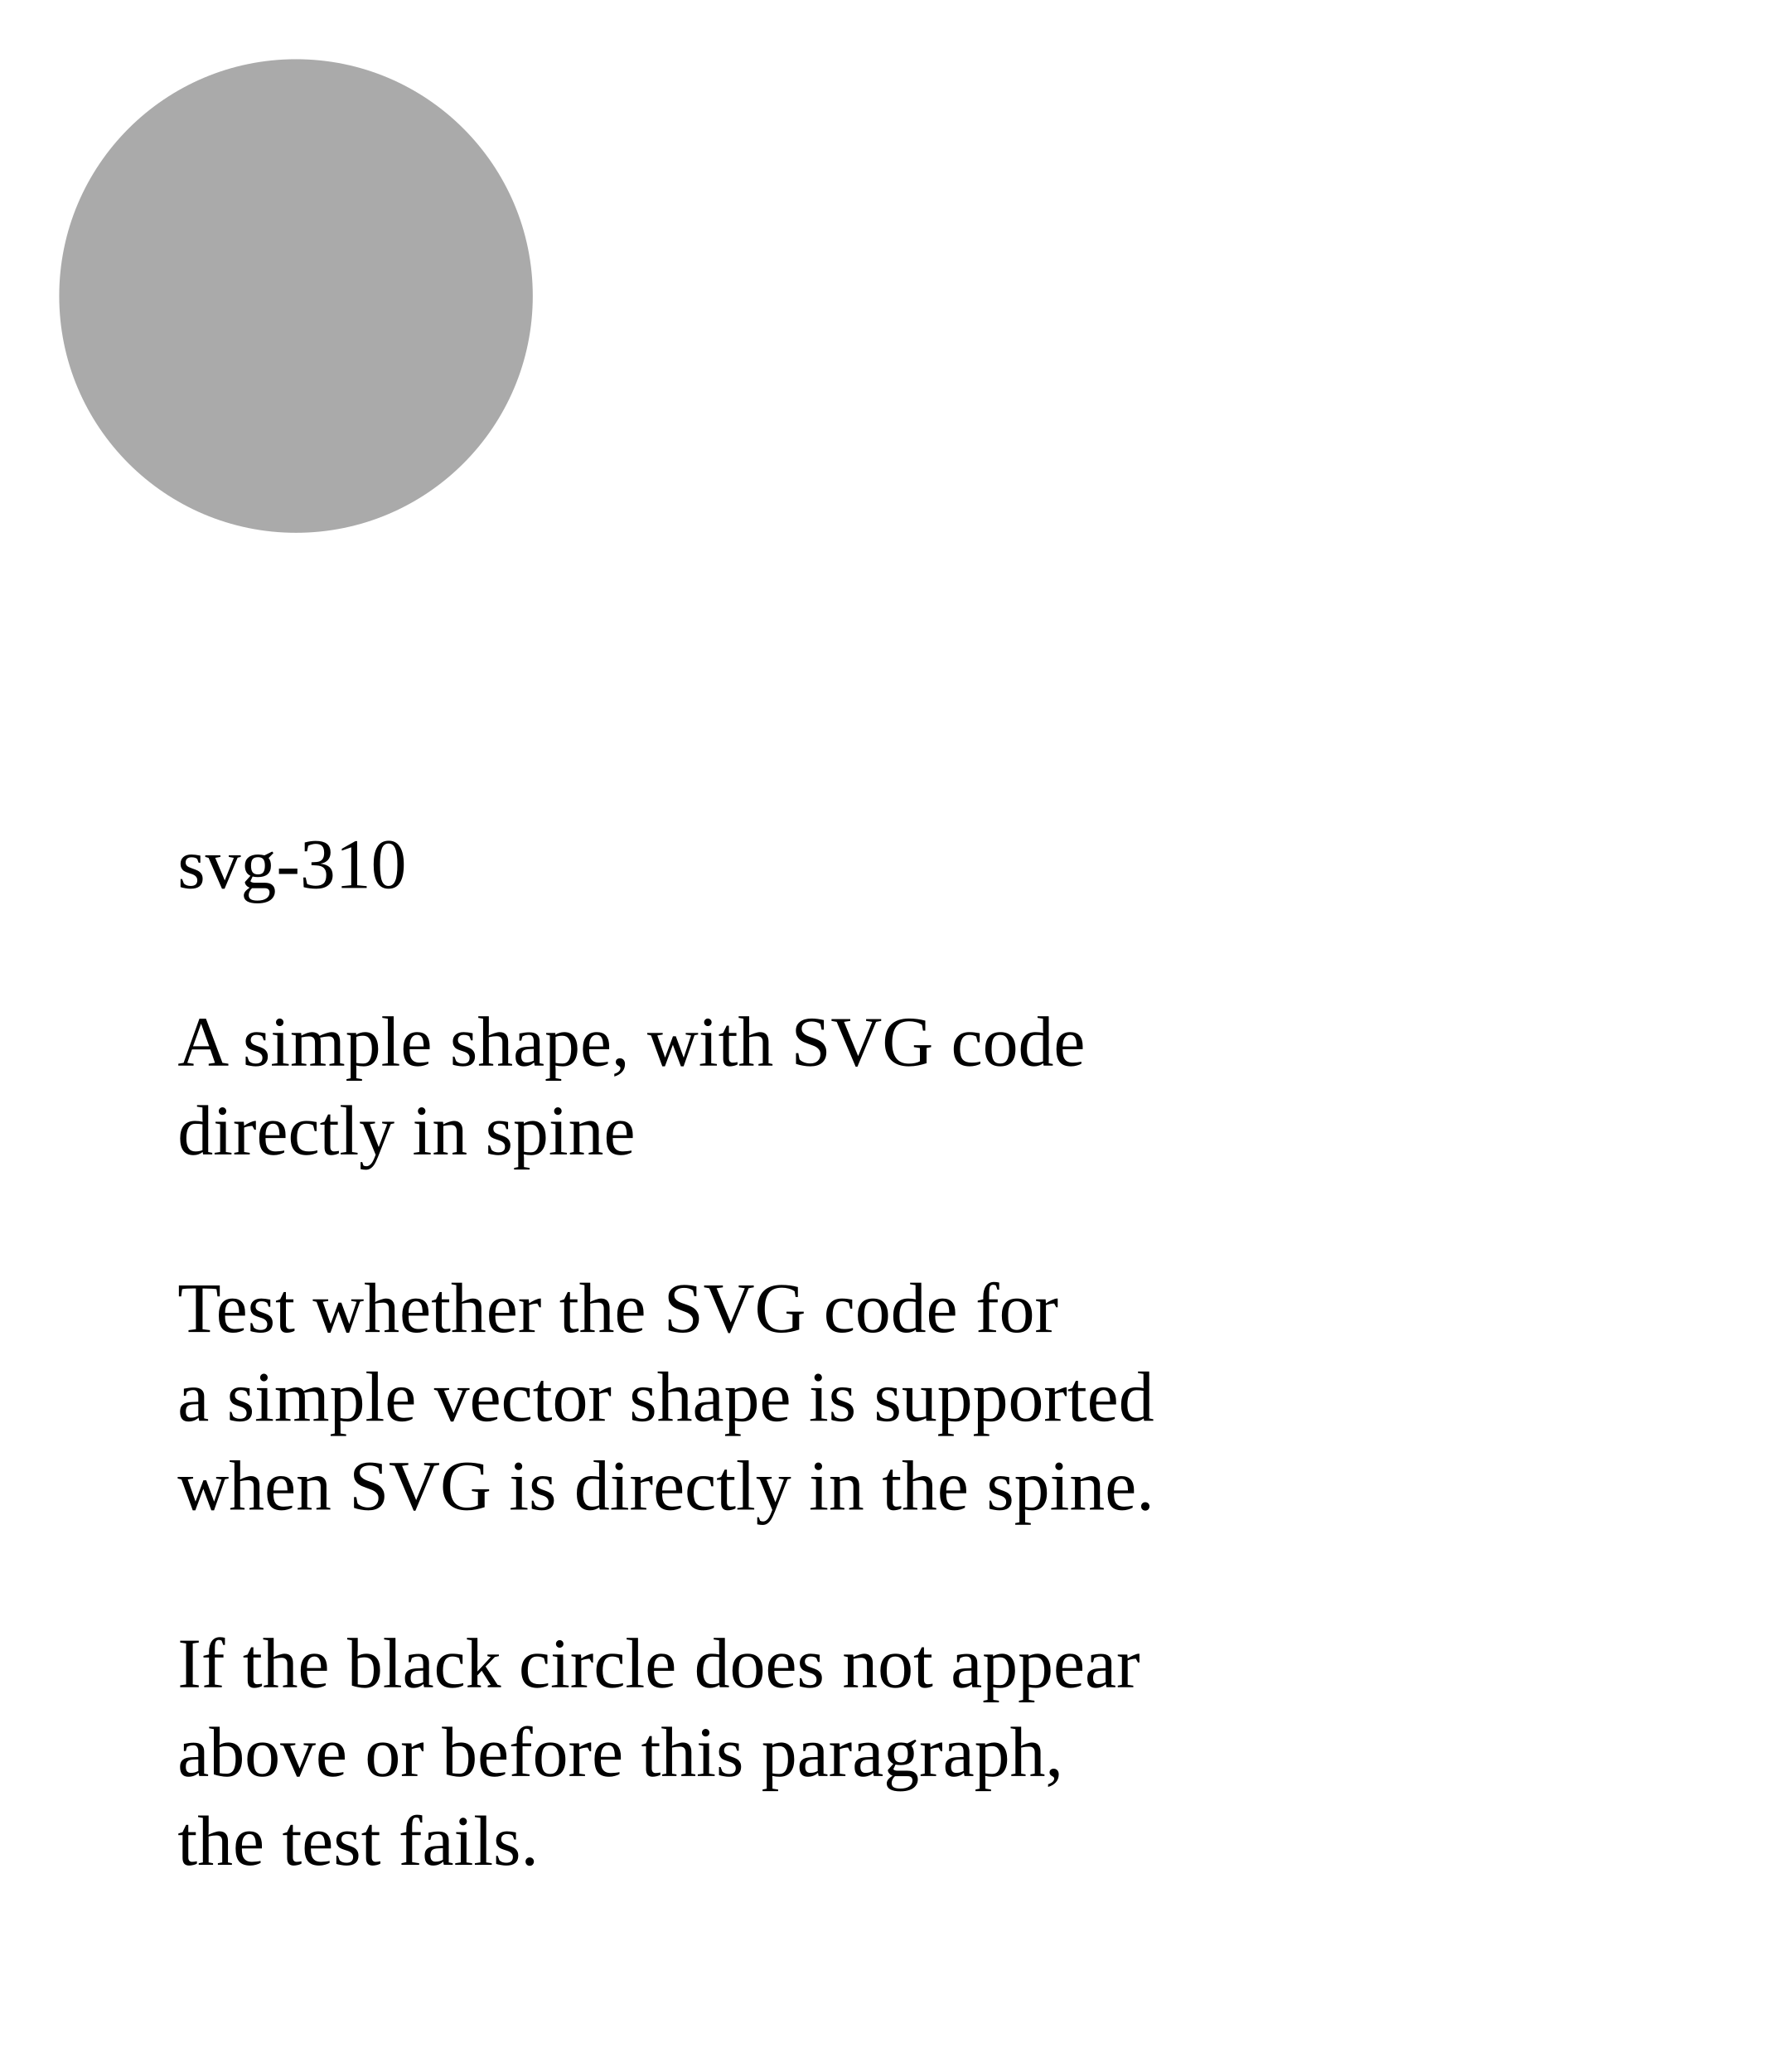
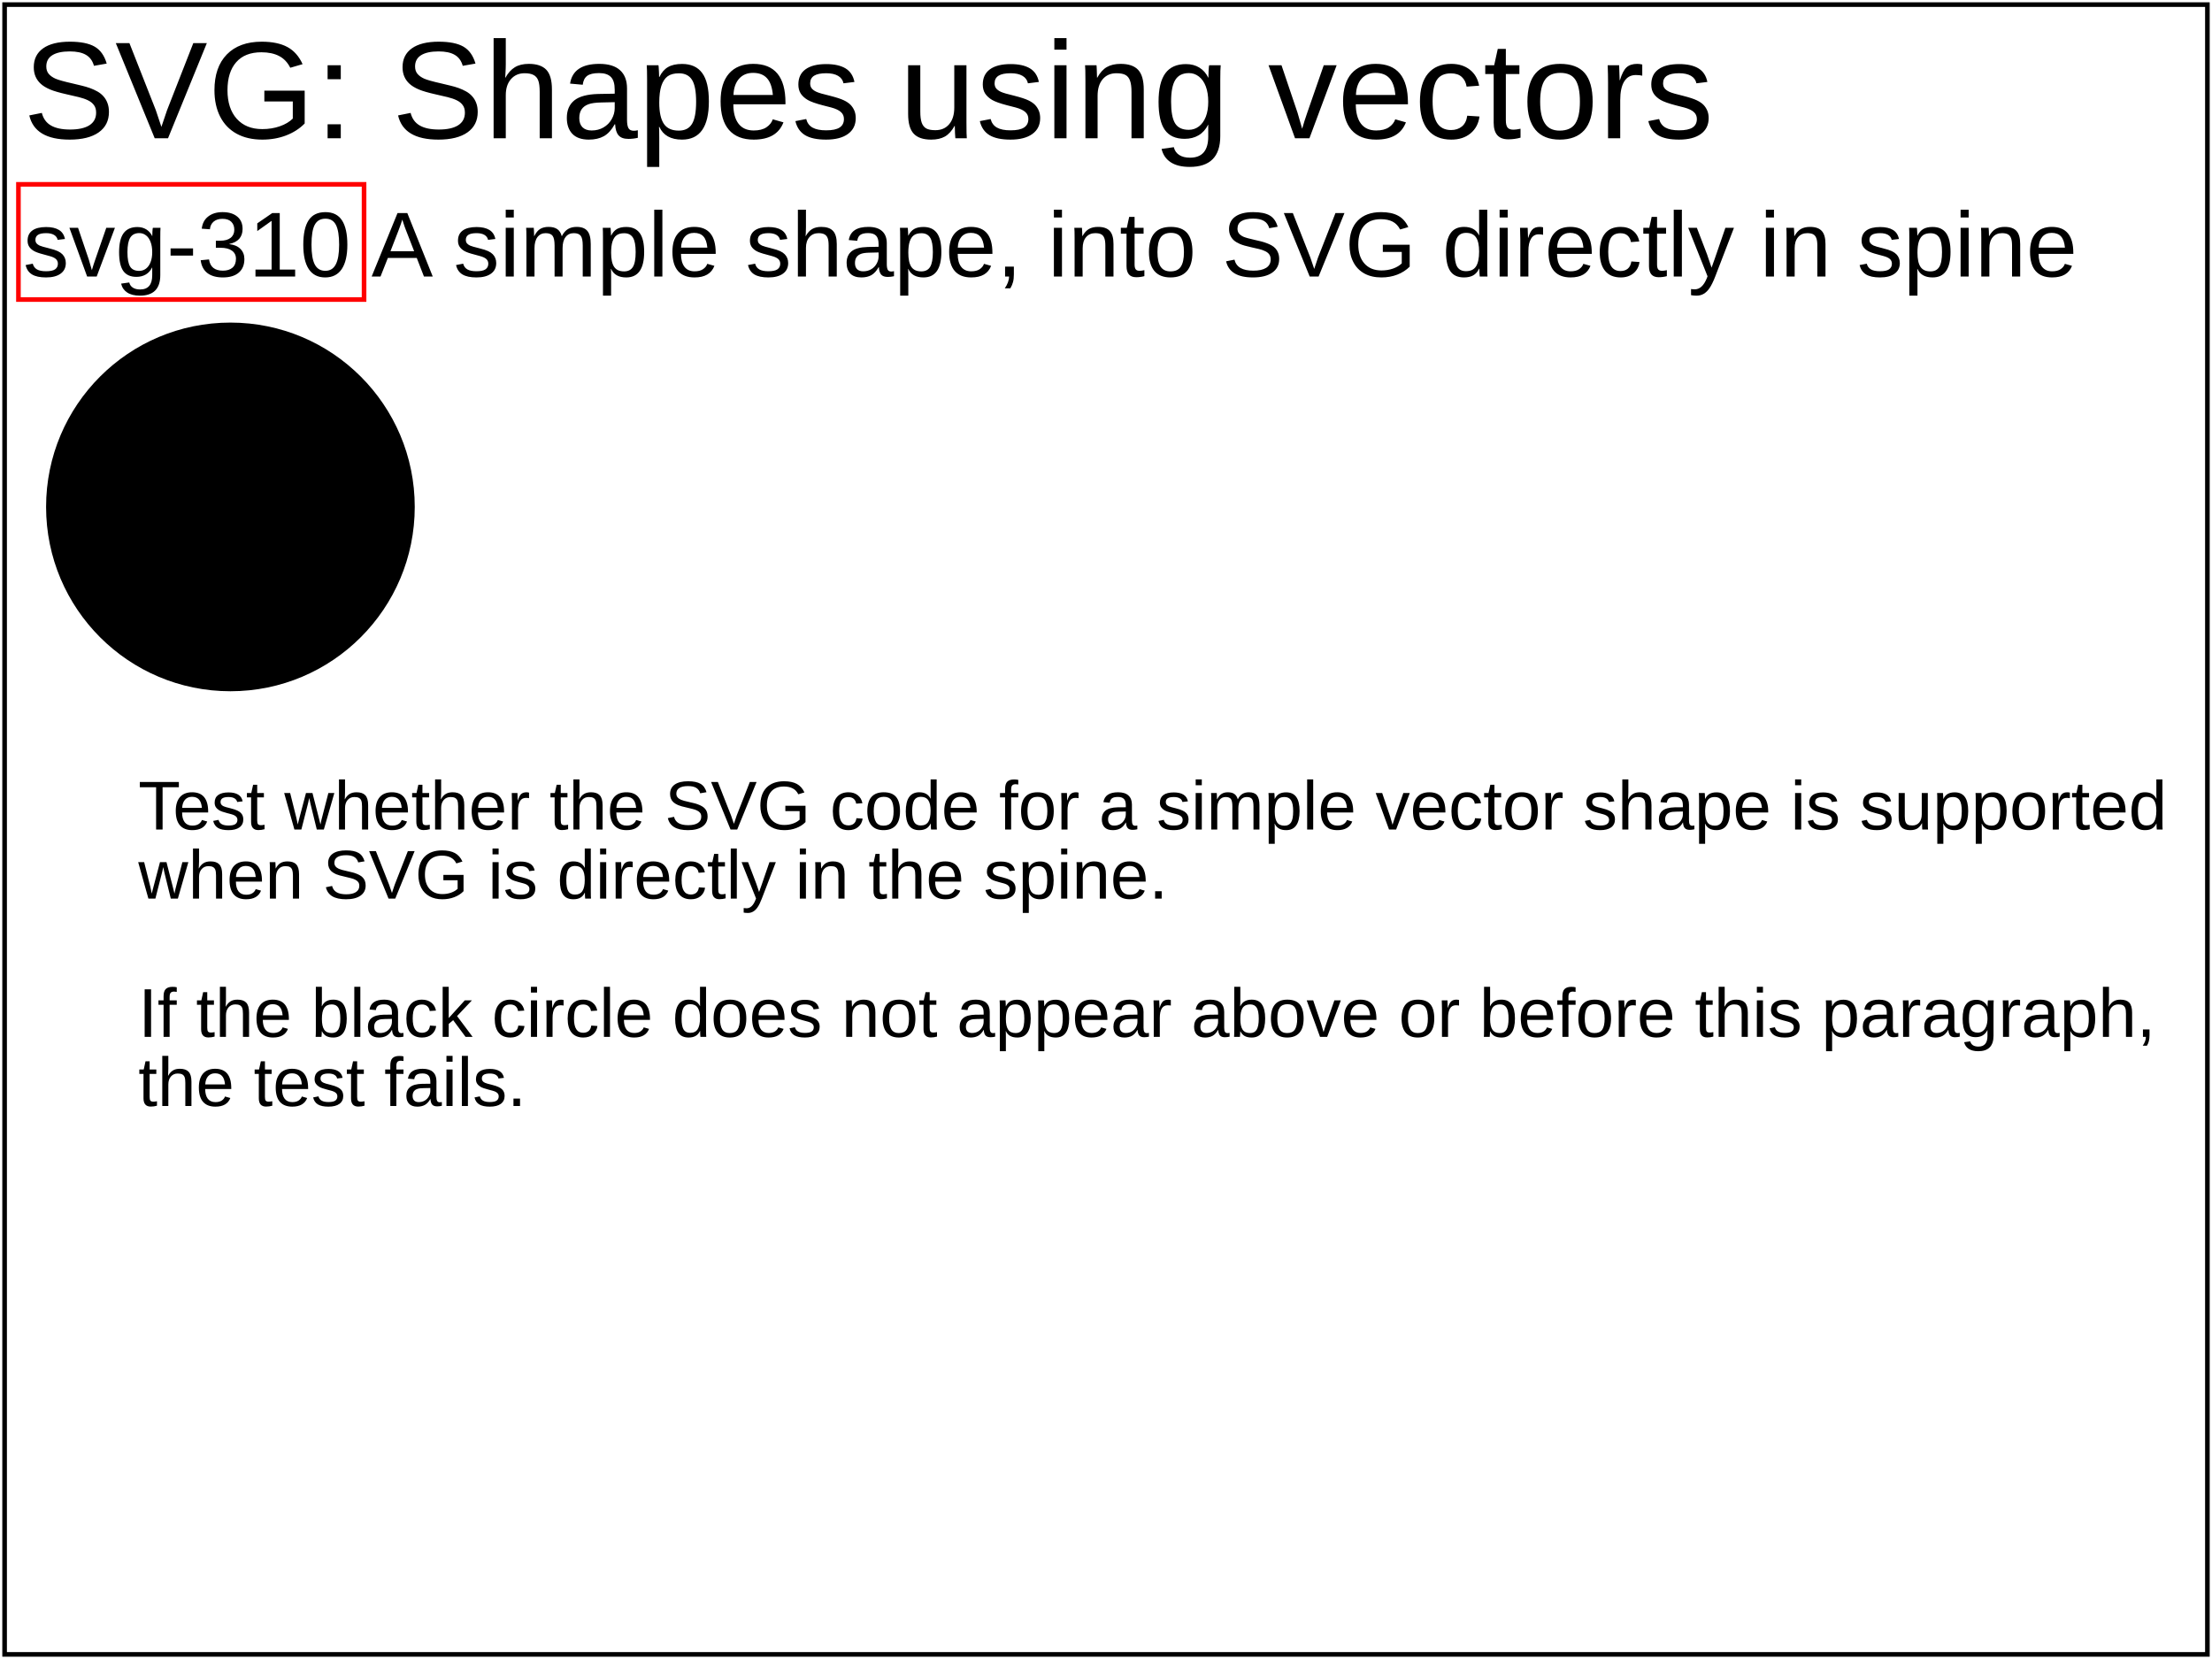
- <svg xmlns="http://www.w3.org/2000/svg" width="300" height="350">
+ <svg xmlns="http://www.w3.org/2000/svg" version="1.1" width="100%" height="100%" viewBox="0 0 480 360">
  <g>
-     <circle cx="50" cy="50" r="40" style="fill:#AAA" />
-     <text x="30" y="150" class="ctest">
-       <tspan class="test-id">svg-310</tspan>
-     </text>
-     <text x="30" y="180">A simple shape, with <tspan class="code">SVG</tspan> code</text>
-     <text x="30" y="195">directly in spine</text>
-     <text x="30" y="225" class="desc">Test whether the <tspan class="code">SVG</tspan> code for</text>
-     <text x="30" y="240" class="desc">a simple vector shape is supported</text>
-     <text x="30" y="255" class="desc">when <tspan class="code">SVG</tspan> is directly in the spine.</text>
-     <text x="30" y="285" class="fallback">If the black circle does not appear</text>
-     <text x="30" y="300" class="fallback">above or before this paragraph,</text>
-     <text x="30" y="315" class="fallback">the test fails.</text>
+     <text font-size="30" fill="black" x="5" y="30">SVG: Shapes using vectors</text>
+   </g>
+   <g id="svg-310" class="ctest">
+     <defs>
+       <defs>
+         <style type="text/css">
+ 			g {font-family:arial,helvetica,sans-serif;}
+         </style>
+       </defs>
+     </defs>
+     <text font-size="20" fill="black" x="5" y="60">
+       <tspan class="test-id">svg-310</tspan> A simple shape, into SVG directly in spine</text>
+     <rect x="4" y="40" width="75" height="25" fill="none" stroke="red" />
+     <g>
+       <circle cx="50" cy="110" r="40" />
+     </g>
+     <g font-size="15">
+       <text x="30" y="180" class="desc">Test whether the SVG code for a simple vector shape is supported</text>
+       <text x="30" y="195" class="desc">when SVG is directly in the spine.</text>
+     </g>
+     <g font-size="15">
+       <text x="30" y="225" class="fallback">If the black circle does not appear above or before this paragraph,</text>
+       <text x="30" y="240" class="fallback">the test fails.</text>
+     </g>
+     <rect x="1" y="1" width="478" height="358" fill="none" stroke="#000000" />
  </g>
</svg>
